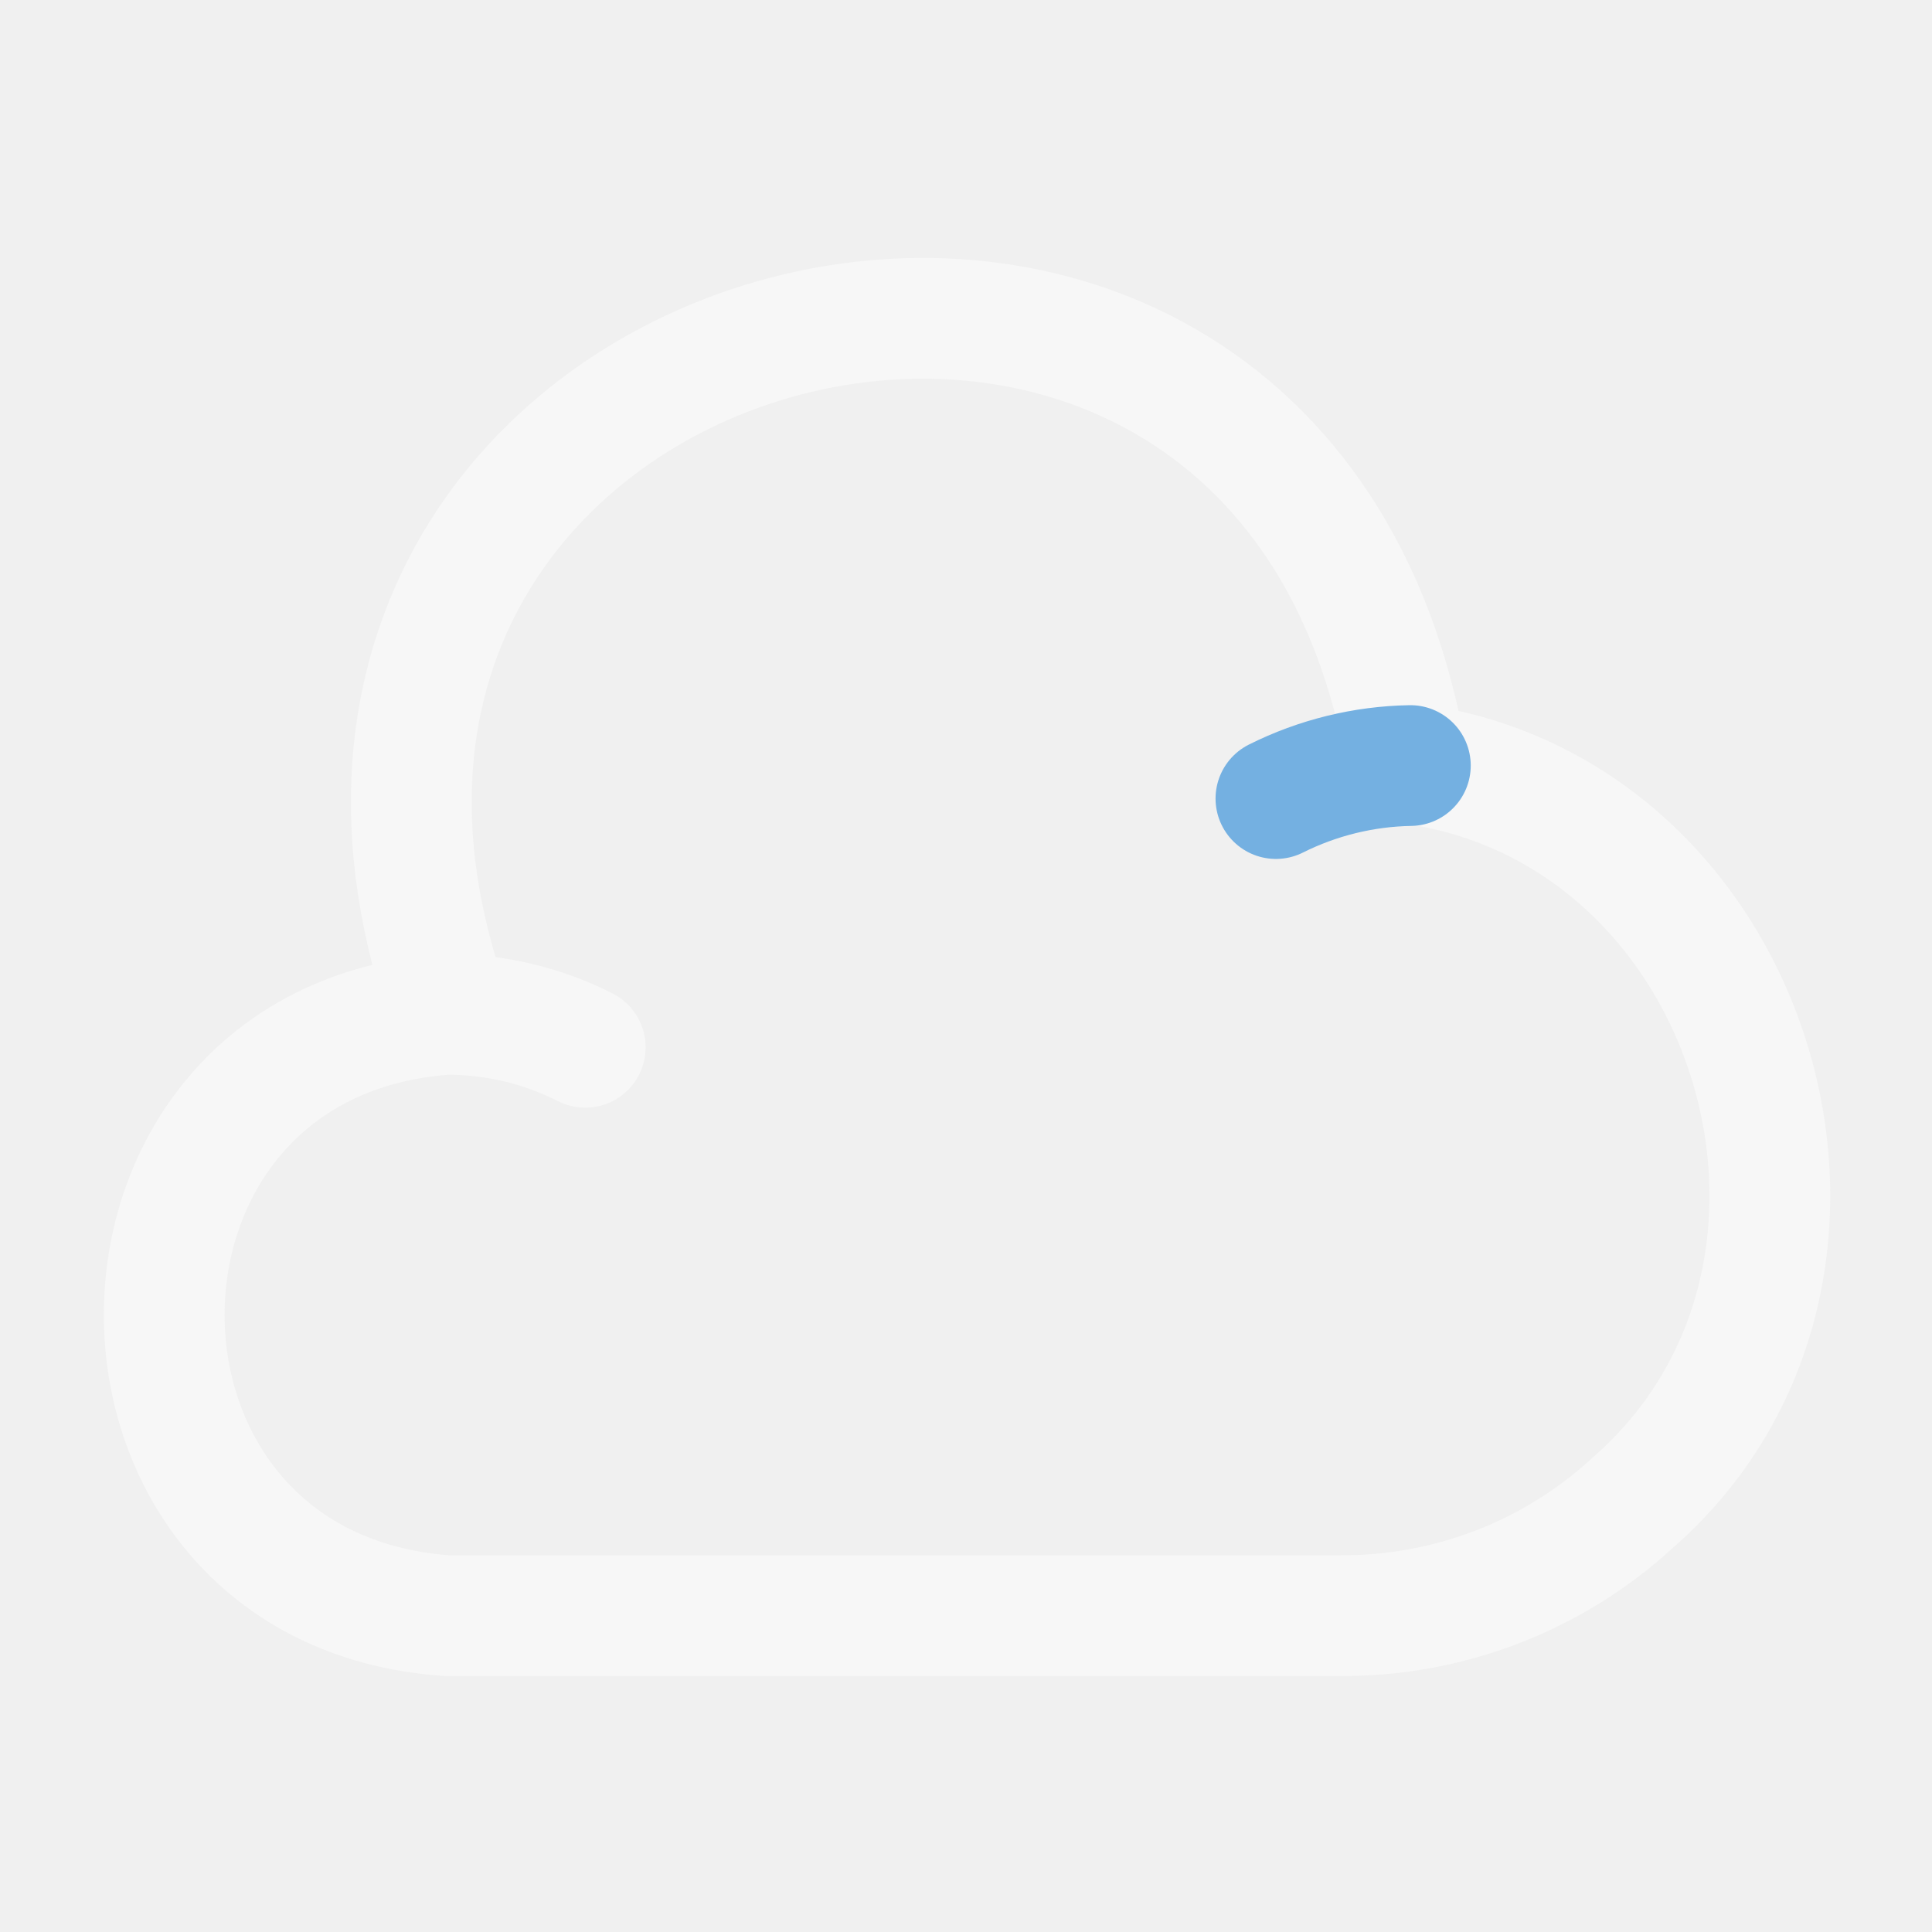
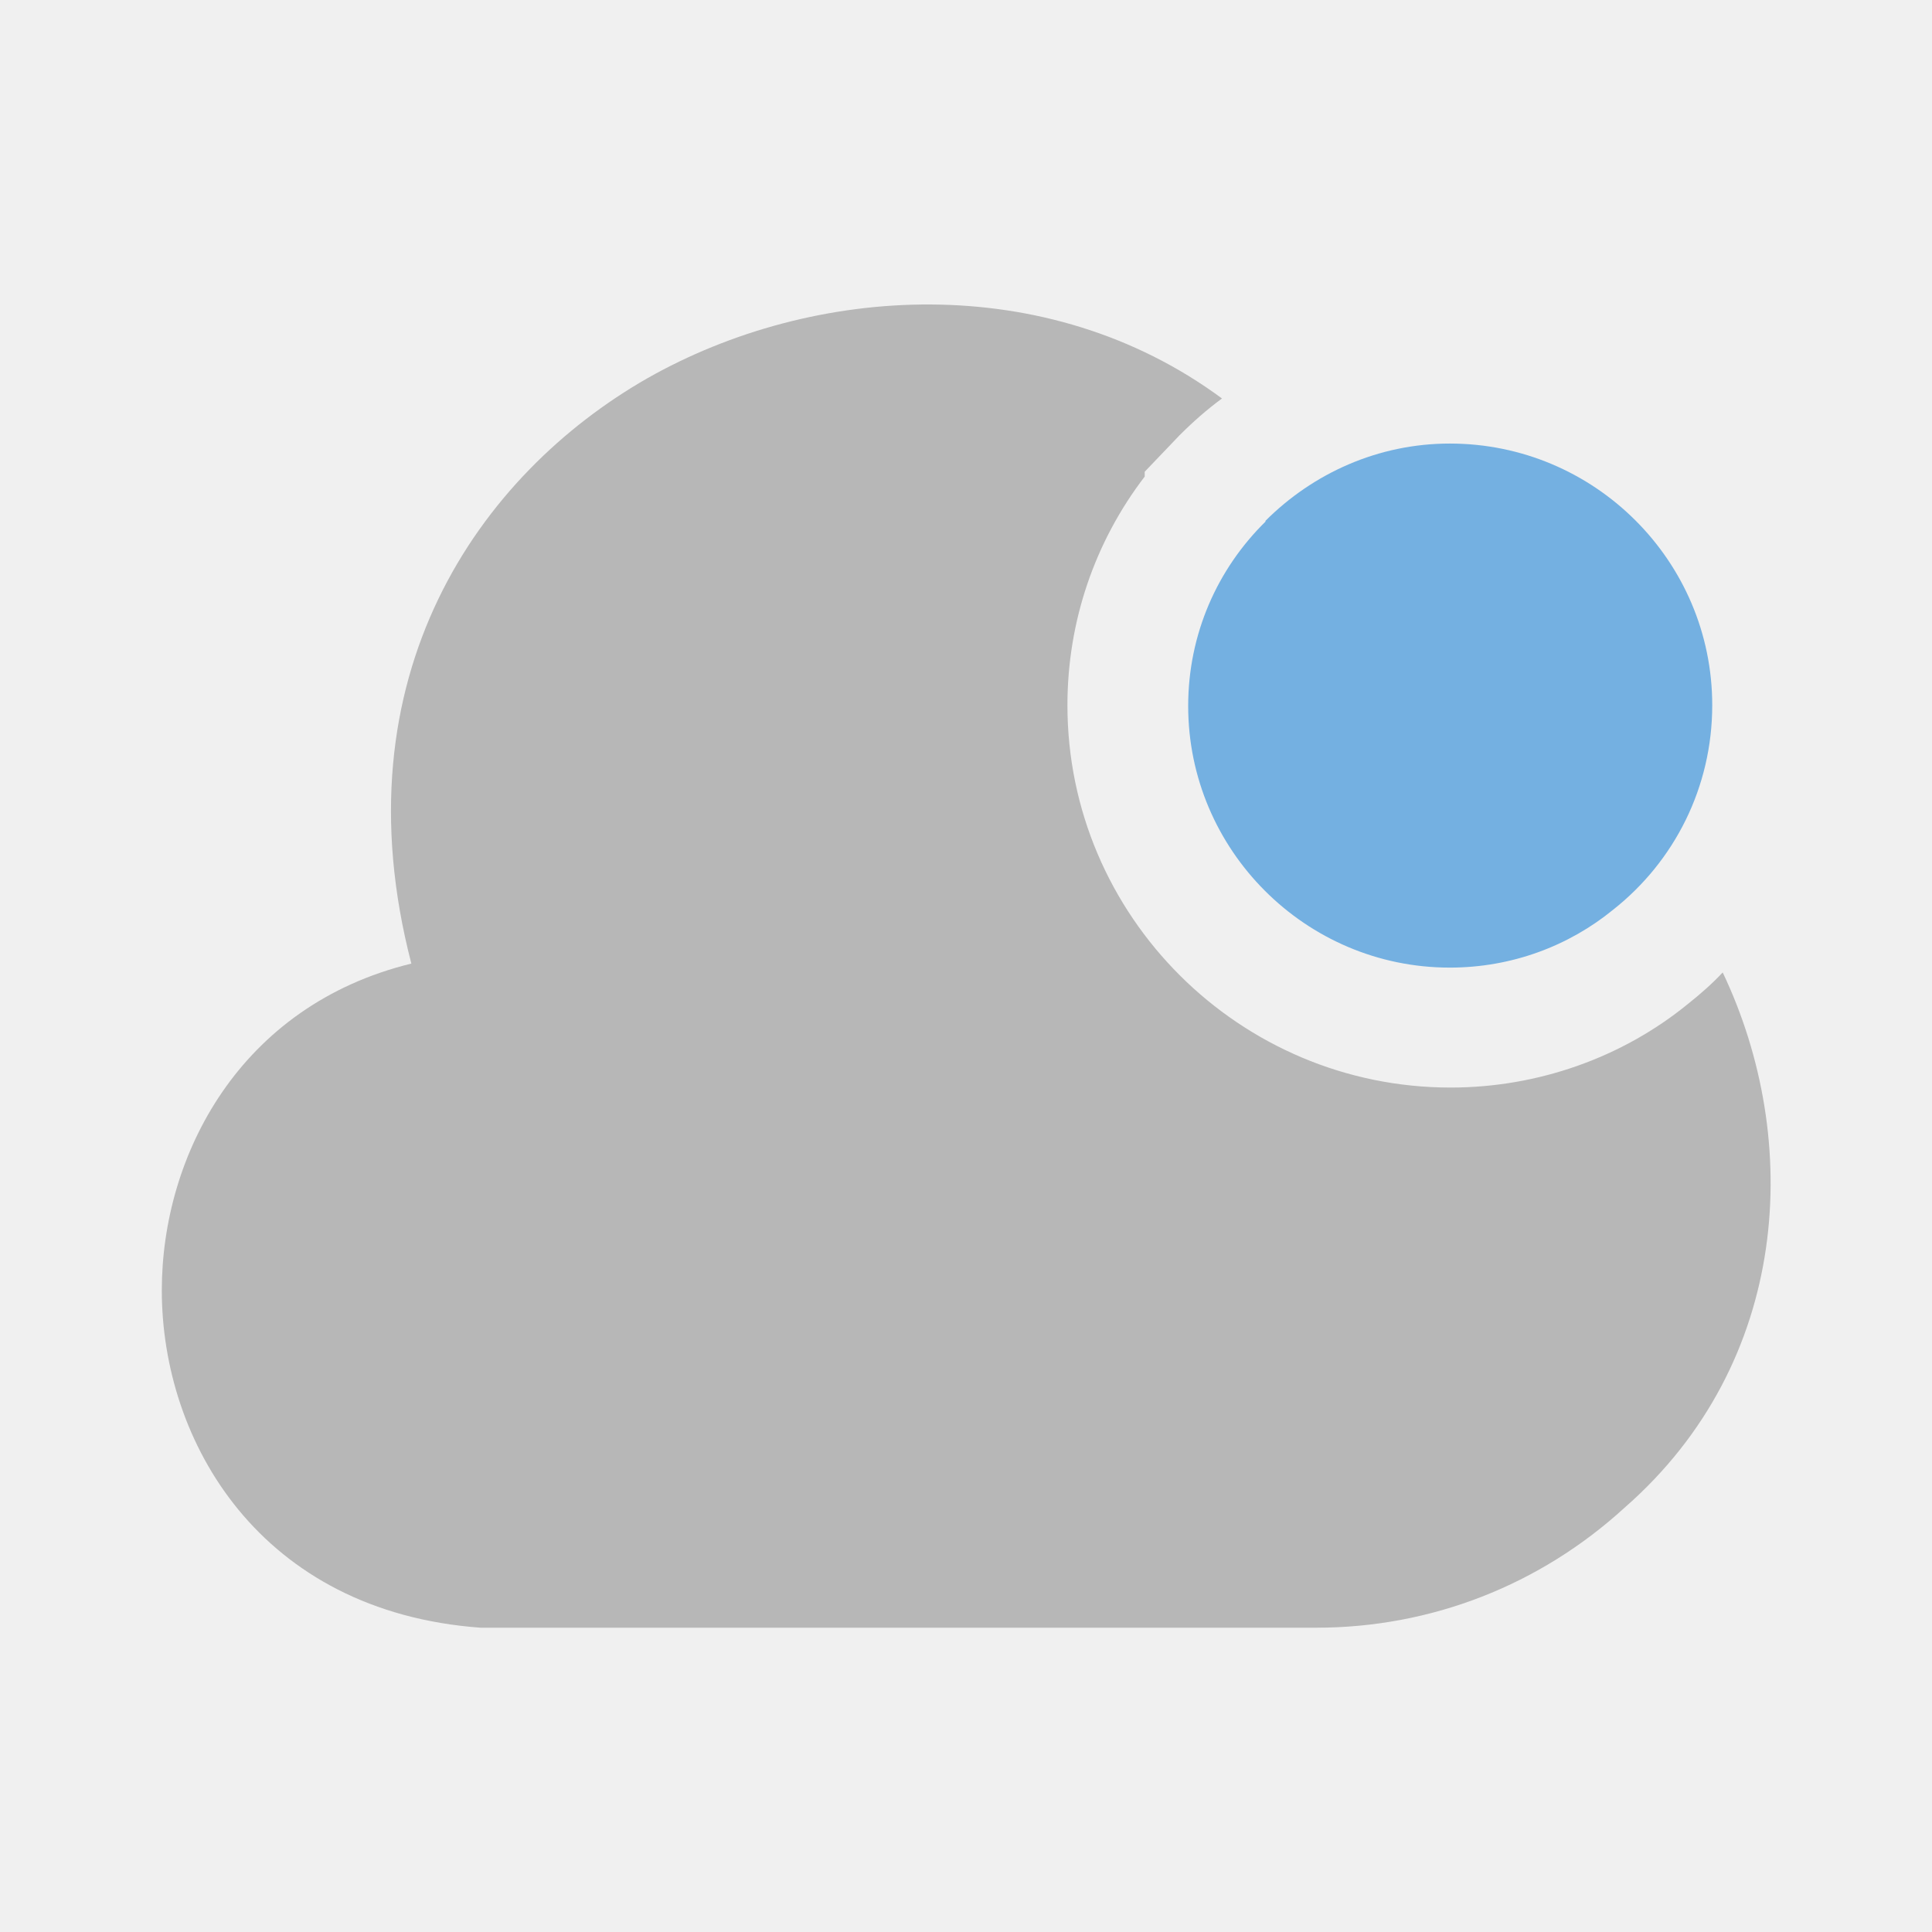
- <svg xmlns="http://www.w3.org/2000/svg" width="48" height="48" viewBox="0 0 24 24" fill="none">
-   <g clip-path="url(#clip0_4418_5507)">
-     <path d="M7.27 13.01C6.74 12.74 6.15 12.6 5.55 12.6C0.87 12.93 0.87 19.74 5.55 20.07H16.64C17.99 20.08 19.29 19.58 20.28 18.67C23.57 15.8 21.81 10.03 17.48 9.48C15.92 0.11 2.39 3.67 5.6 12.6" stroke="#f7f7f7" stroke-width="1.5" stroke-miterlimit="10" stroke-linecap="round" stroke-linejoin="round" />
-     <path d="M15.85 9.92C16.37 9.66 16.94 9.52 17.52 9.51" stroke="#74b0e1" stroke-width="1.5" stroke-miterlimit="10" stroke-linecap="round" stroke-linejoin="round" />
+ <svg xmlns="http://www.w3.org/2000/svg" width="64" height="64" viewBox="0 0 24 24" fill="#b7b7b7">
+   <g clip-path="url(#clip0_4418_7939)">
+     <path fill="#74b0e1" d="M21.27 8.76C21.27 9.78 20.8 10.7 20.04 11.3C19.49 11.75 18.78 12.02 18.01 12.02C16.22 12.02 14.76 10.56 14.76 8.77C14.76 7.88 15.12 7.07 15.72 6.48V6.47C16.31 5.88 17.12 5.51 18.01 5.51C19.81 5.51 21.27 6.97 21.27 8.76Z" />
+     <path d="M20.18 18.73C19.13 19.69 17.78 20.22 16.35 20.22H5.97C3.23 20.02 2.01 17.91 2.01 16.03C2.01 14.35 2.98 12.49 5.11 11.97C4.18 8.39 5.96 5.89 8.04 4.7C10.1 3.53 13 3.34 15.18 4.95C14.99 5.09 14.82 5.24 14.65 5.41L14.22 5.86V5.92C13.6 6.73 13.26 7.72 13.26 8.76C13.26 11.38 15.4 13.51 18.02 13.51C19.1 13.51 20.15 13.14 20.97 12.47C21.12 12.35 21.27 12.22 21.4 12.08C22.39 14.16 22.25 16.92 20.18 18.73Z" />
  </g>
  <defs>
-     <clipPath id="clip0_4418_5507">
-       <rect width="24" height="24" fill="none" />
+     <clipPath id="clip0_4418_7939">
+       <rect width="24" height="24" fill="white" />
    </clipPath>
  </defs>
</svg>
